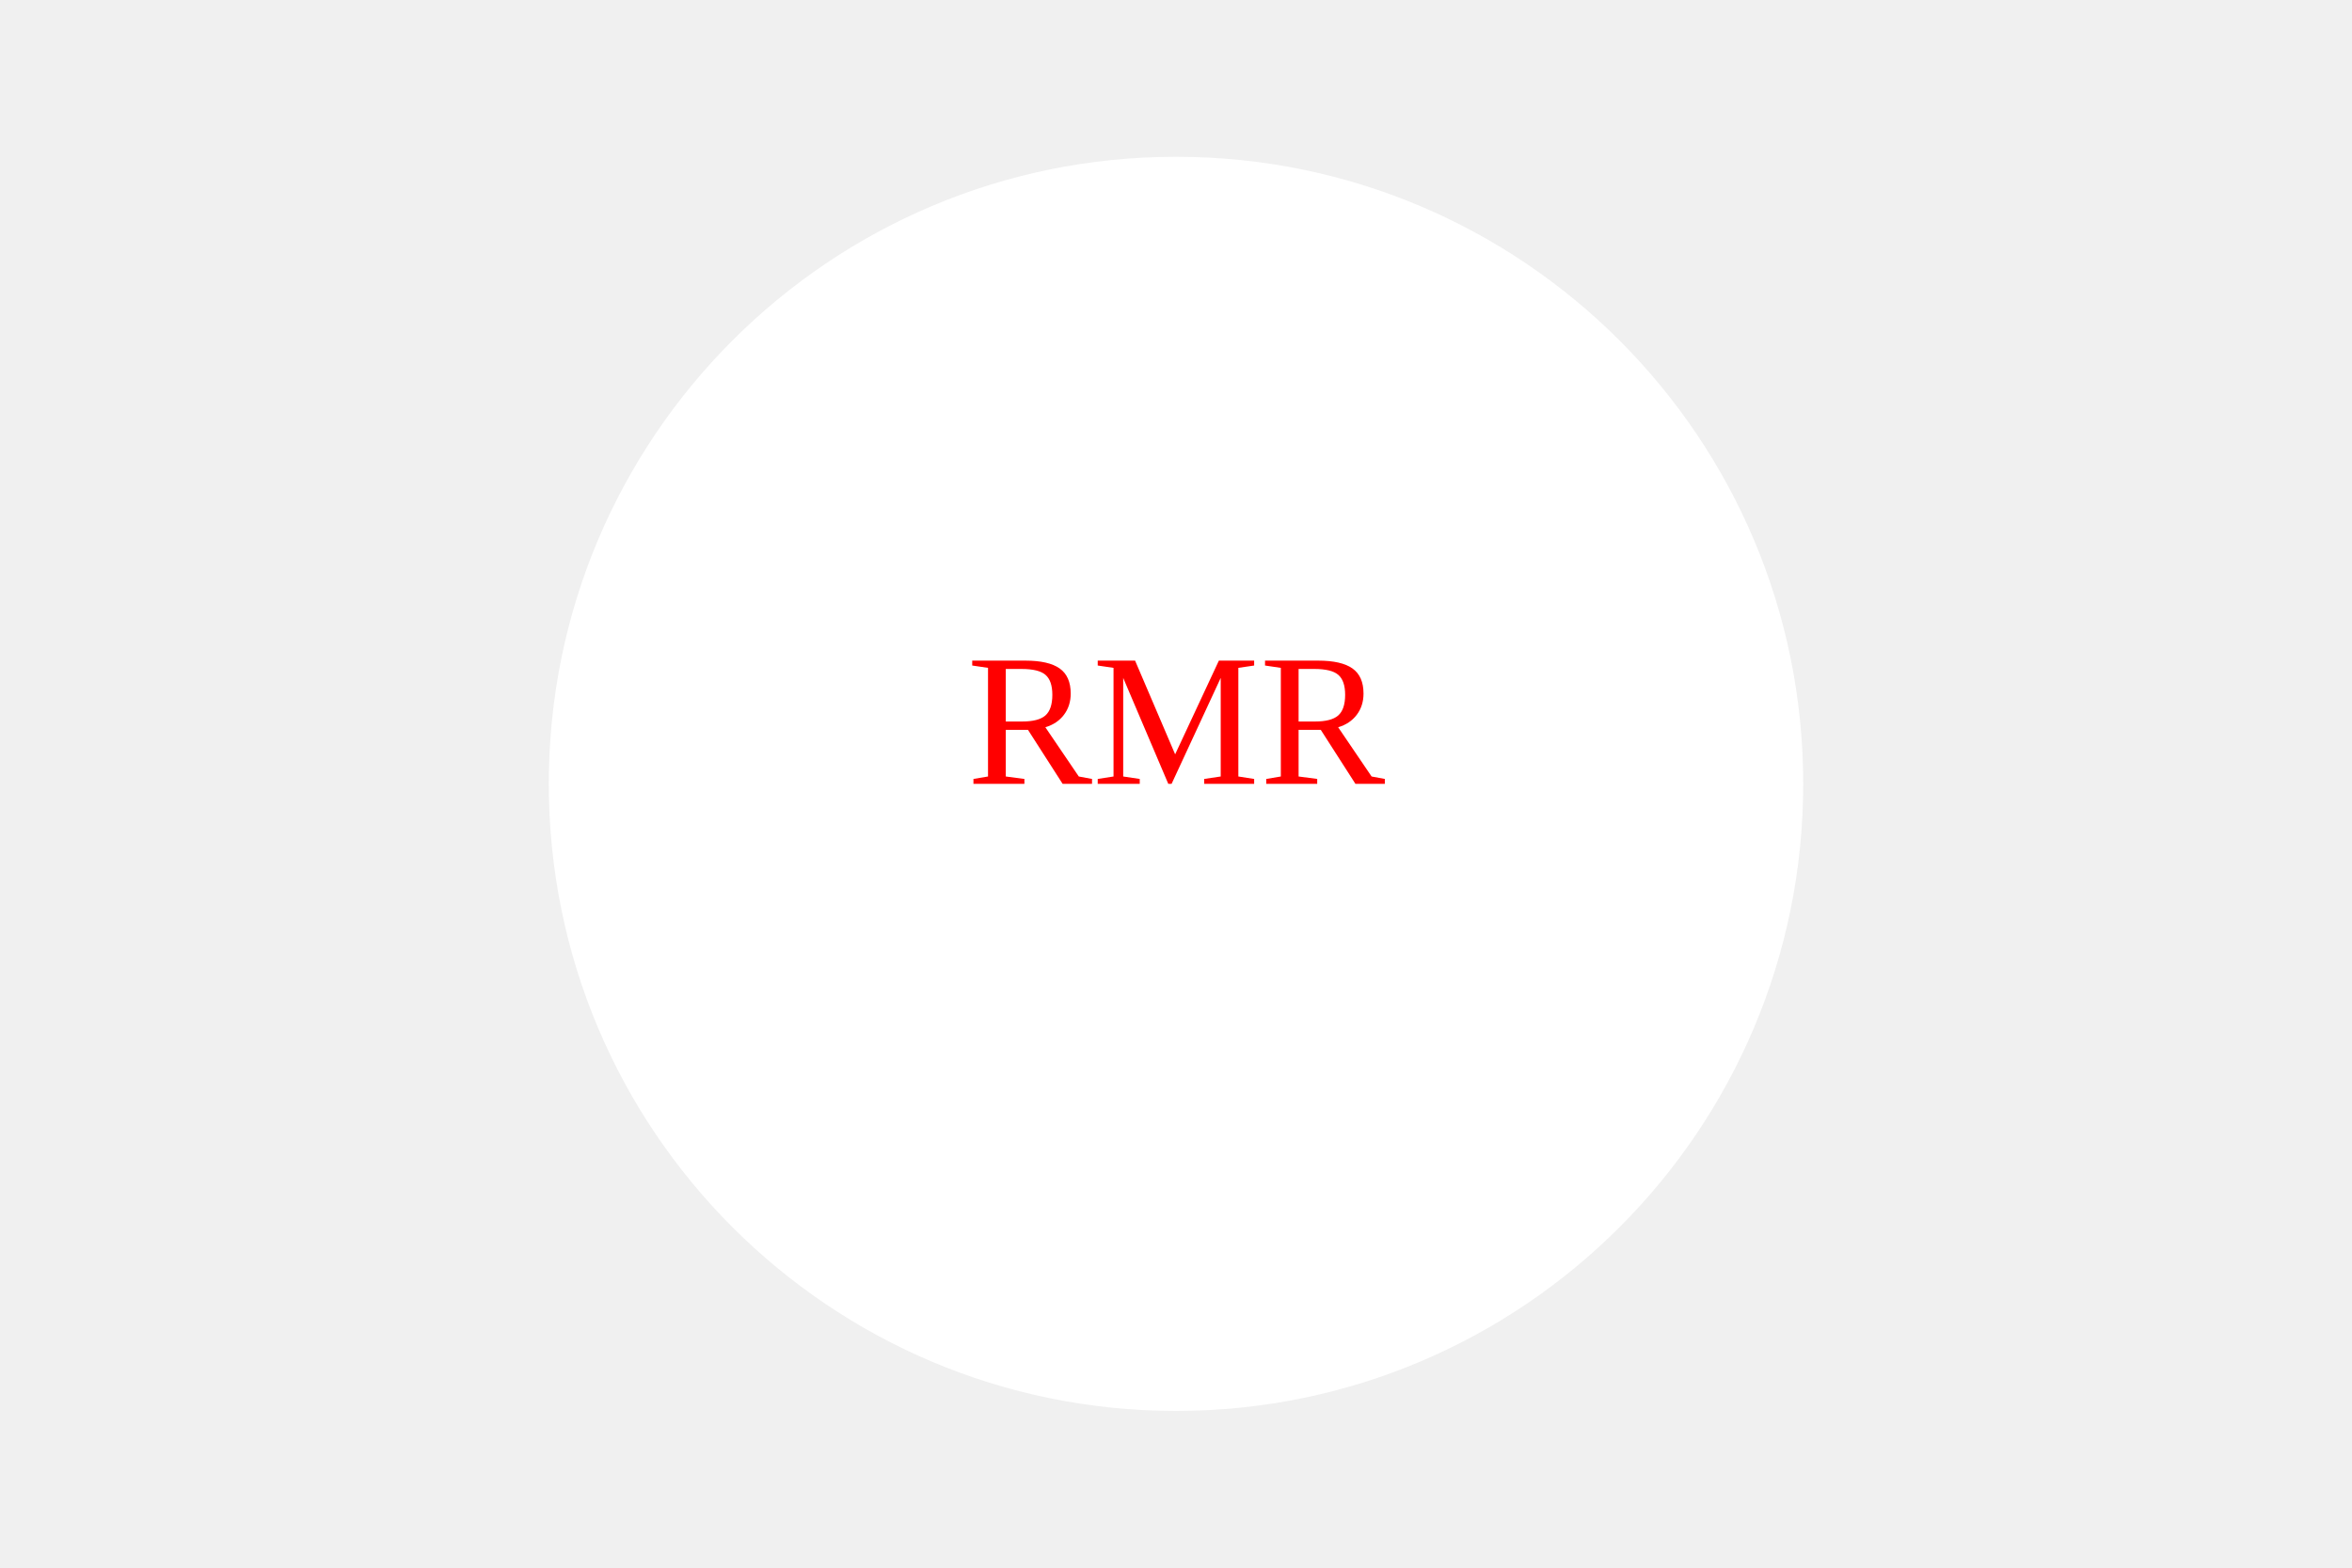
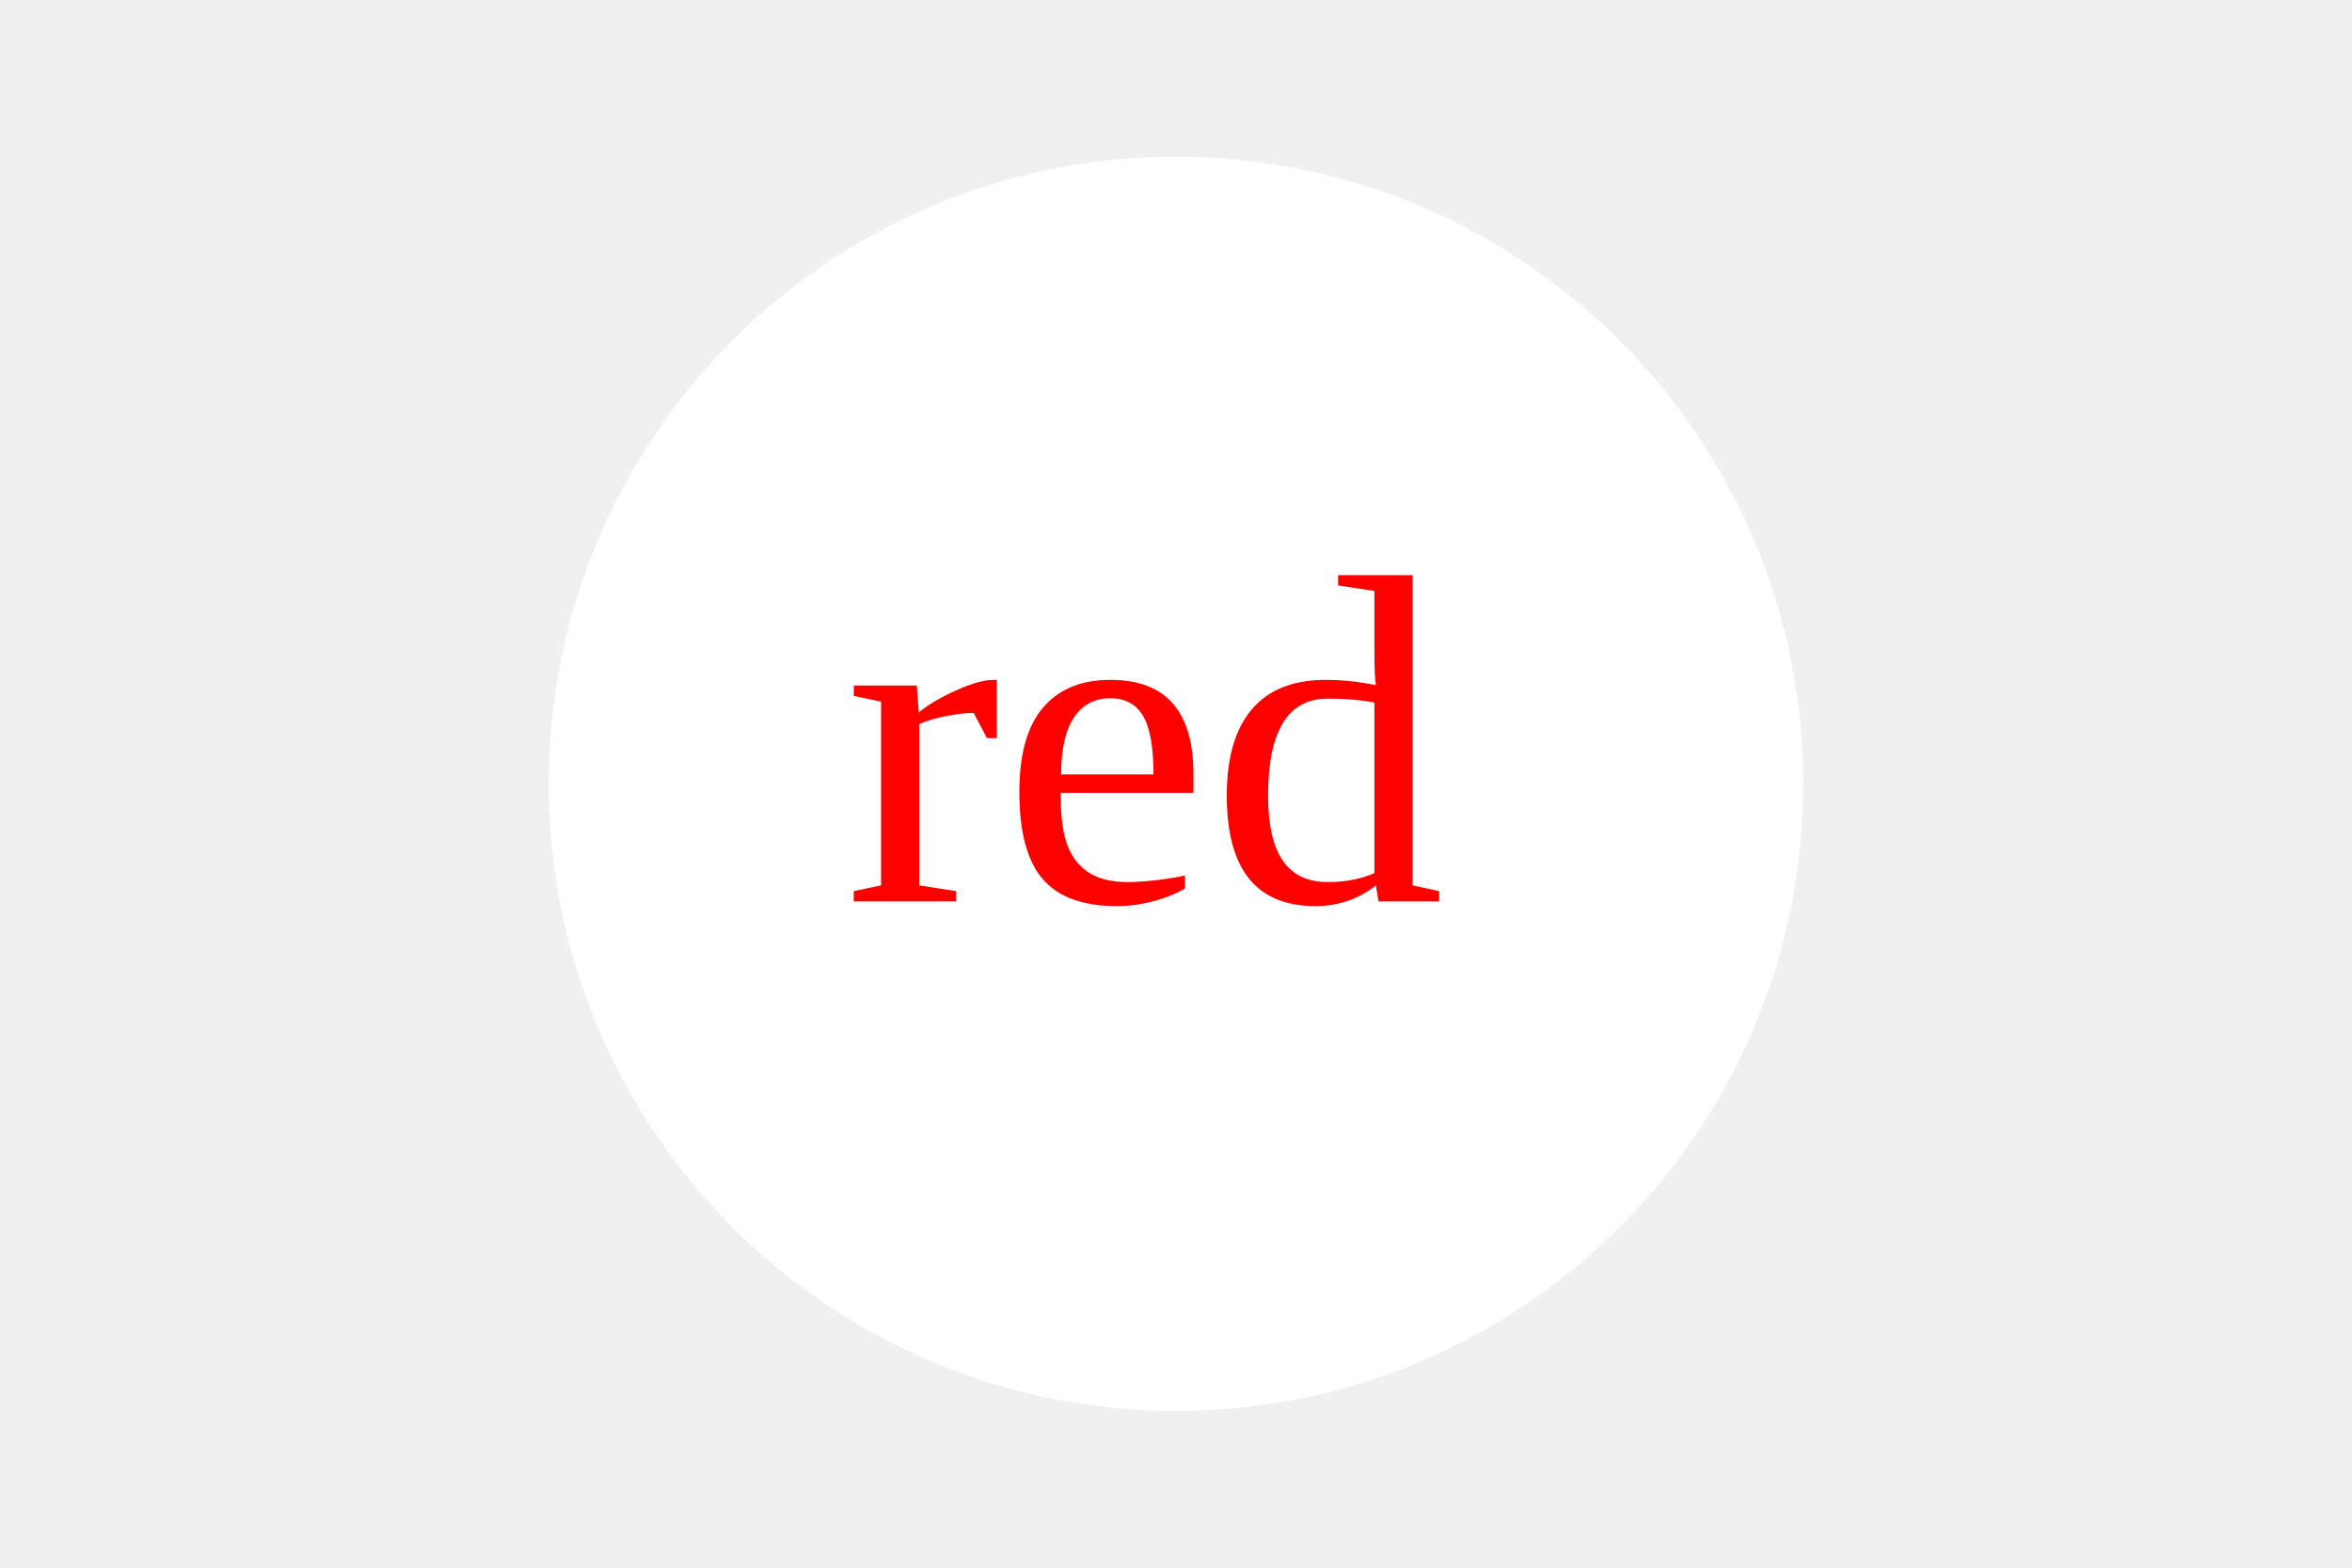
<svg xmlns="http://www.w3.org/2000/svg" version="1.1" width="300" height="200">
-   <circle cx="150" cy="100" r="80" fill="White" />
-   <text x="150" y="100" text-anchor="middle" alignment-baseline="middle" font-size="24" fill="Red">RMR</text>
+   <circle cx="150" cy="100" r="80" fill="white" />
+   <text x="146" y="115" font-size="60" text-anchor="middle" fill="red">red</text>
</svg>
